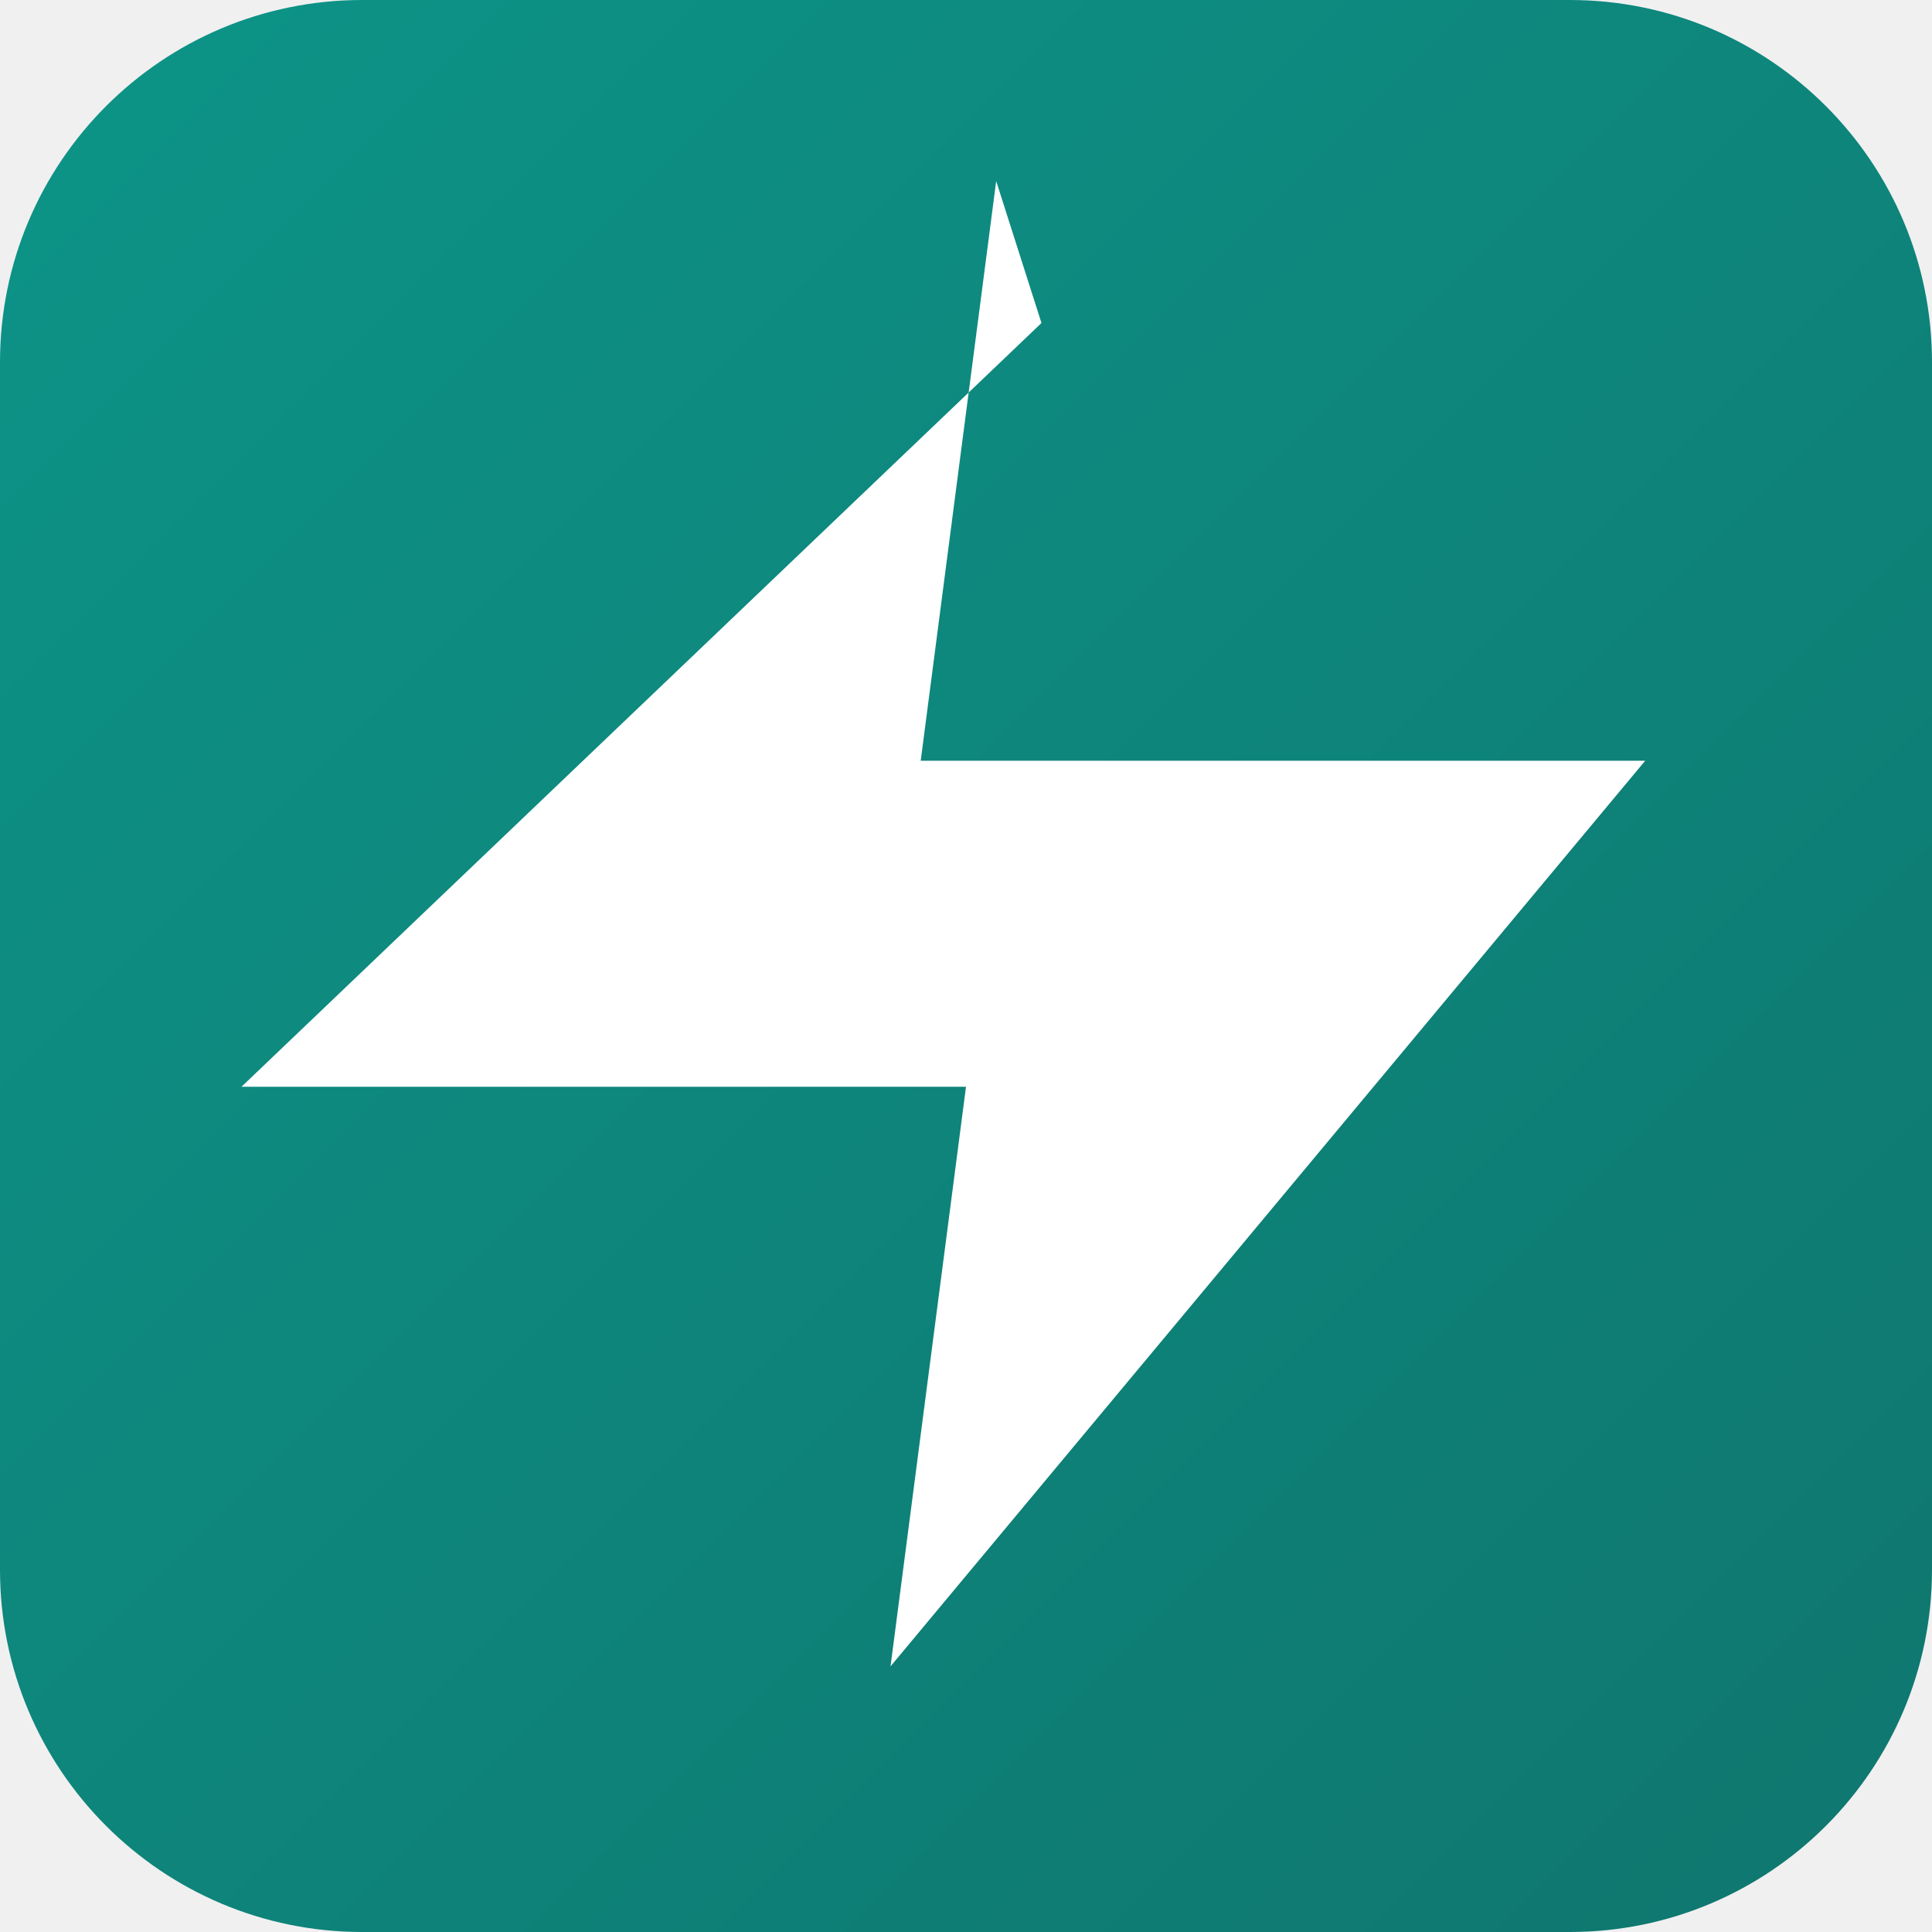
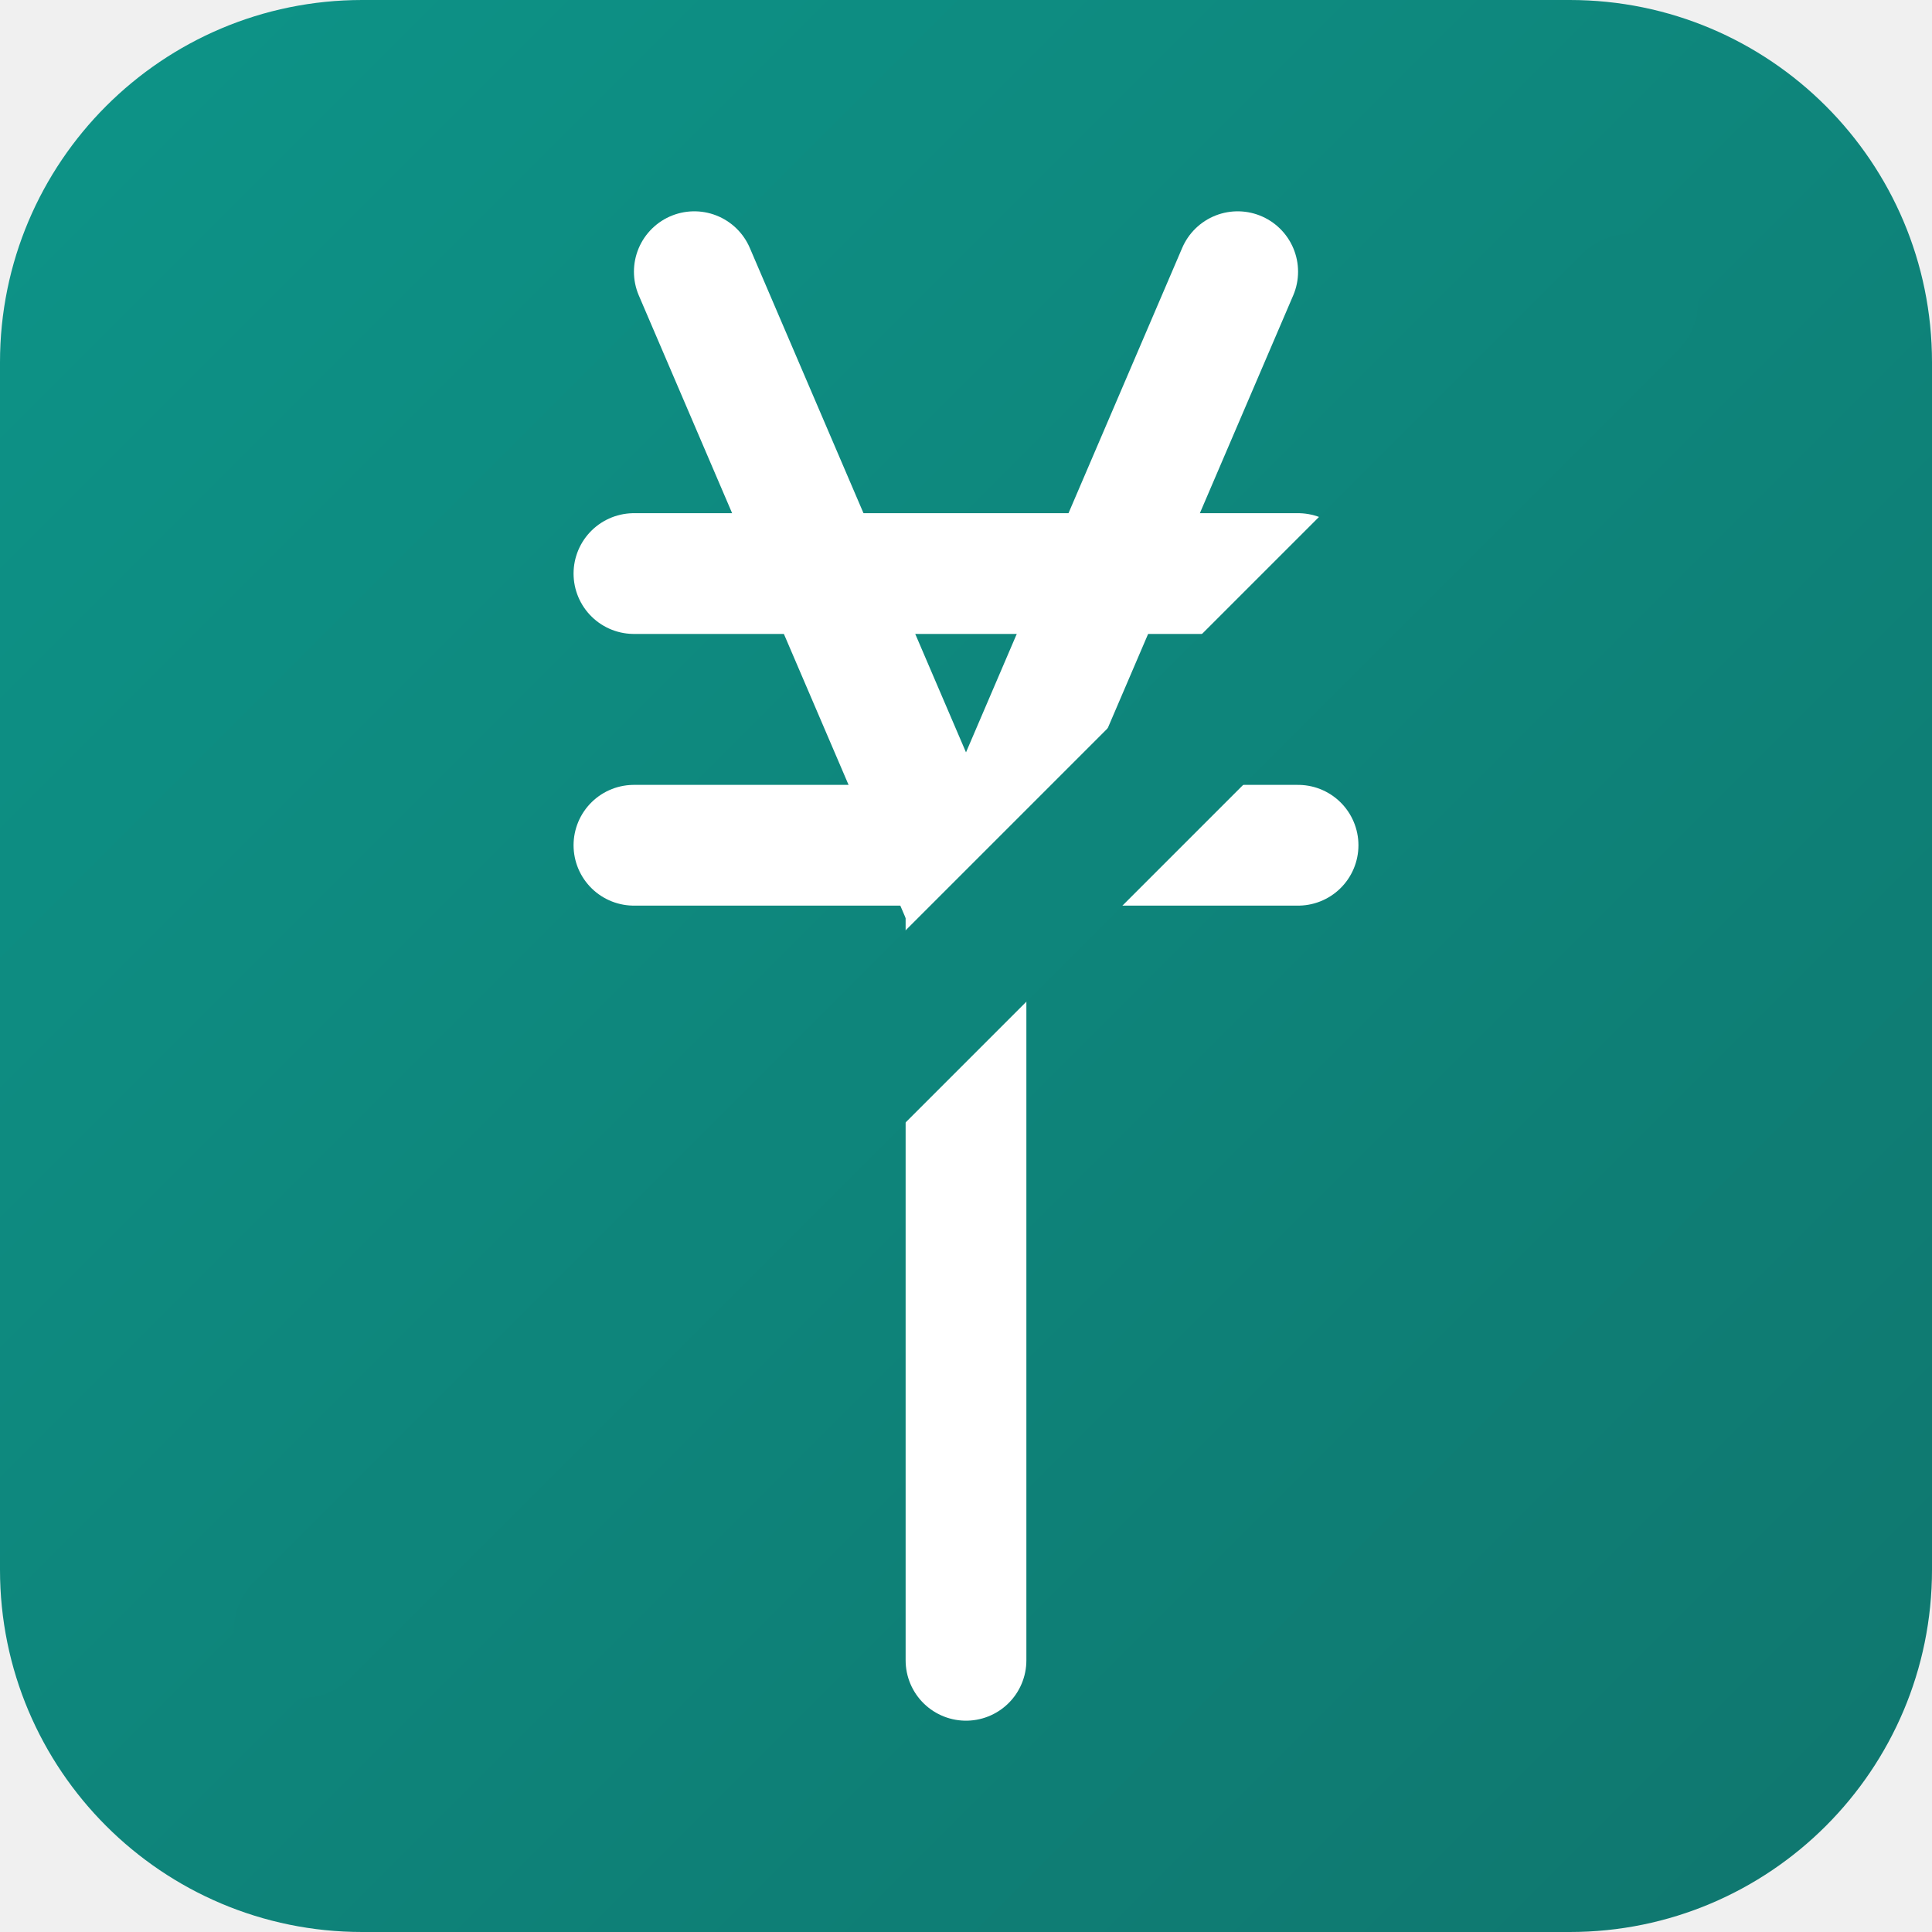
<svg xmlns="http://www.w3.org/2000/svg" viewBox="0 0 64 64">
  <defs>
    <linearGradient id="grad" x1="0%" y1="0%" x2="100%" y2="100%">
      <stop offset="0%" style="stop-color:#0d9488;stop-opacity:1" />
      <stop offset="100%" style="stop-color:#0f766e;stop-opacity:1" />
    </linearGradient>
  </defs>
  <rect width="64" height="64" rx="12" fill="url(#grad)" />
-   <path d="M34.5 10.7L8 36h24l-2.5 19.2 25-30h-24l2.5-19.2z" fill="white" />
+   <g stroke="#ffffff" stroke-width="4" stroke-linecap="round" fill="none">
+     <path d="M23 9 L32 30" />
+     <path d="M41 9 L32 30" />
+     <path d="M32 30 L32 55" />
+     <path d="M21 19 L43 19" />
+     <path d="M21 28 L43 28" />
+   </g>
+   <path d="M10 54 L54 10" stroke="#0e857b" stroke-width="4.5" stroke-linecap="round" fill="none" />
</svg>
